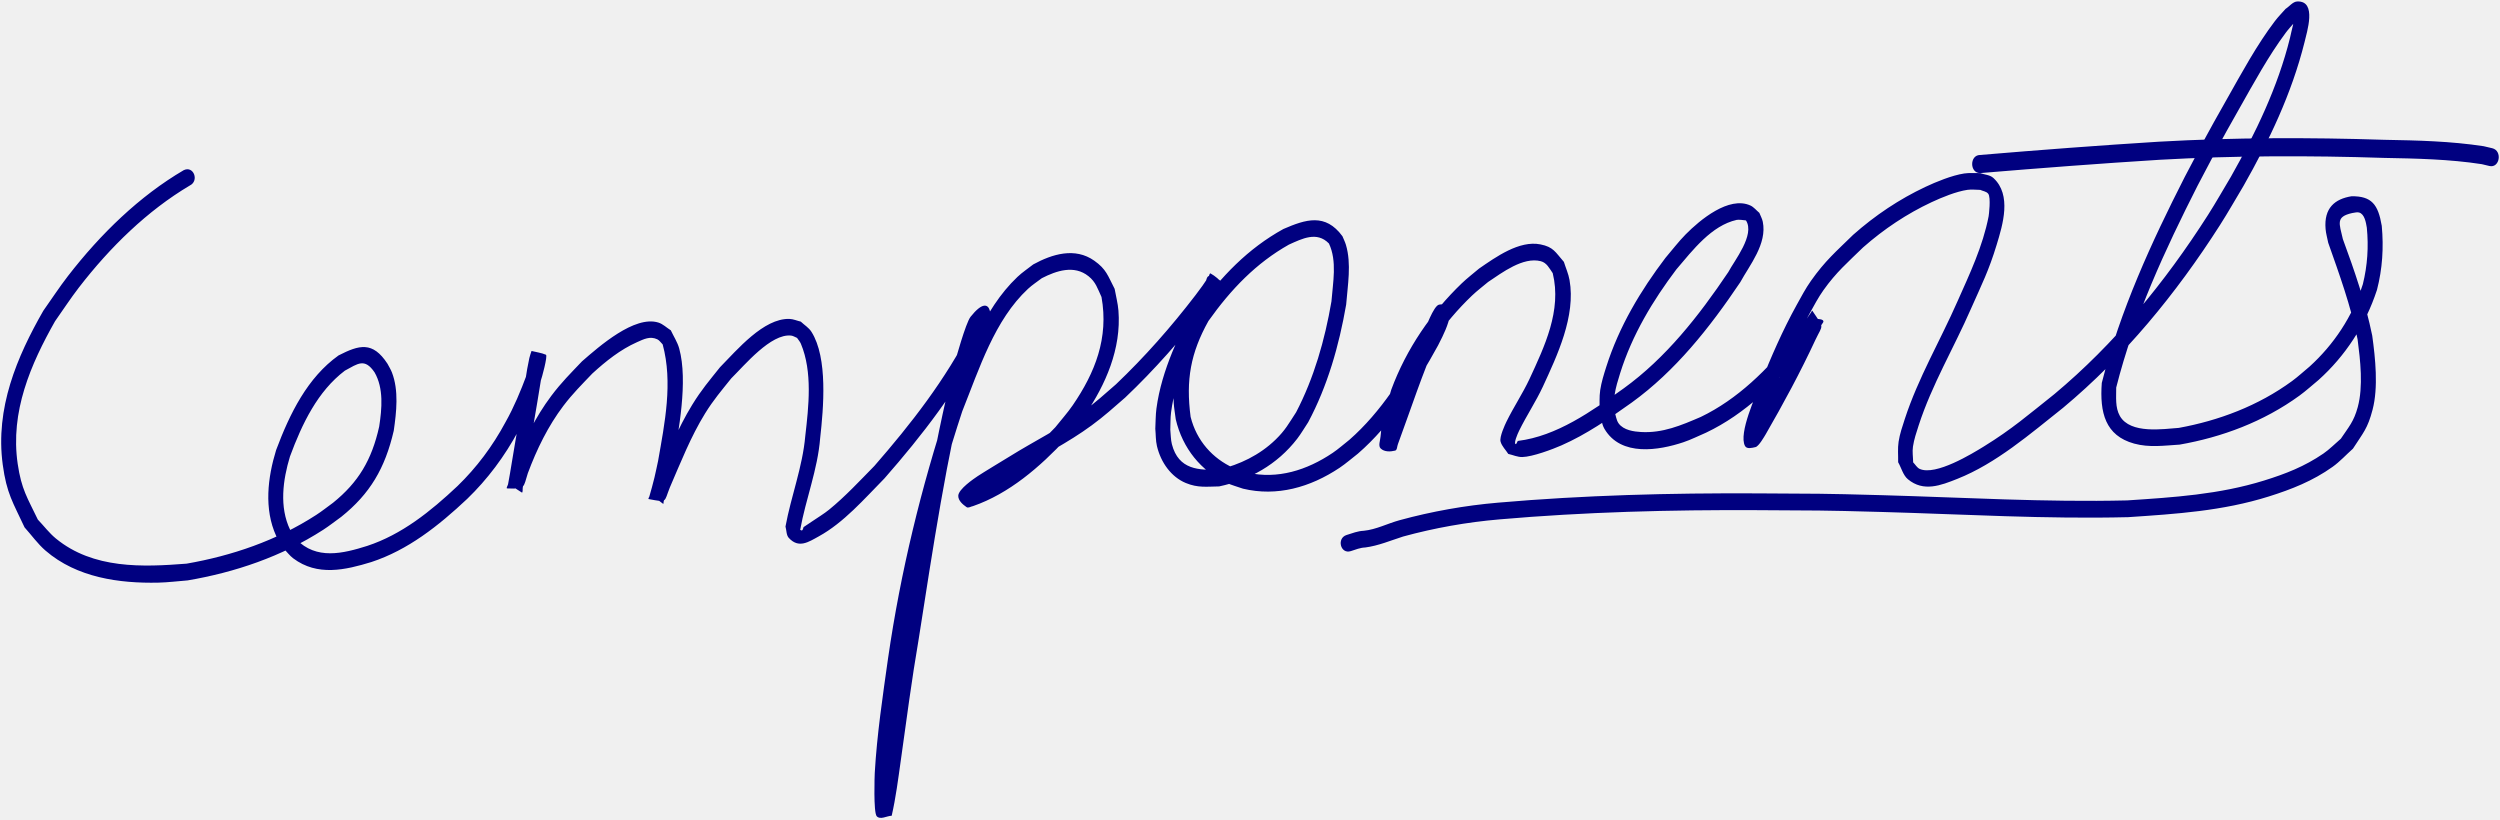
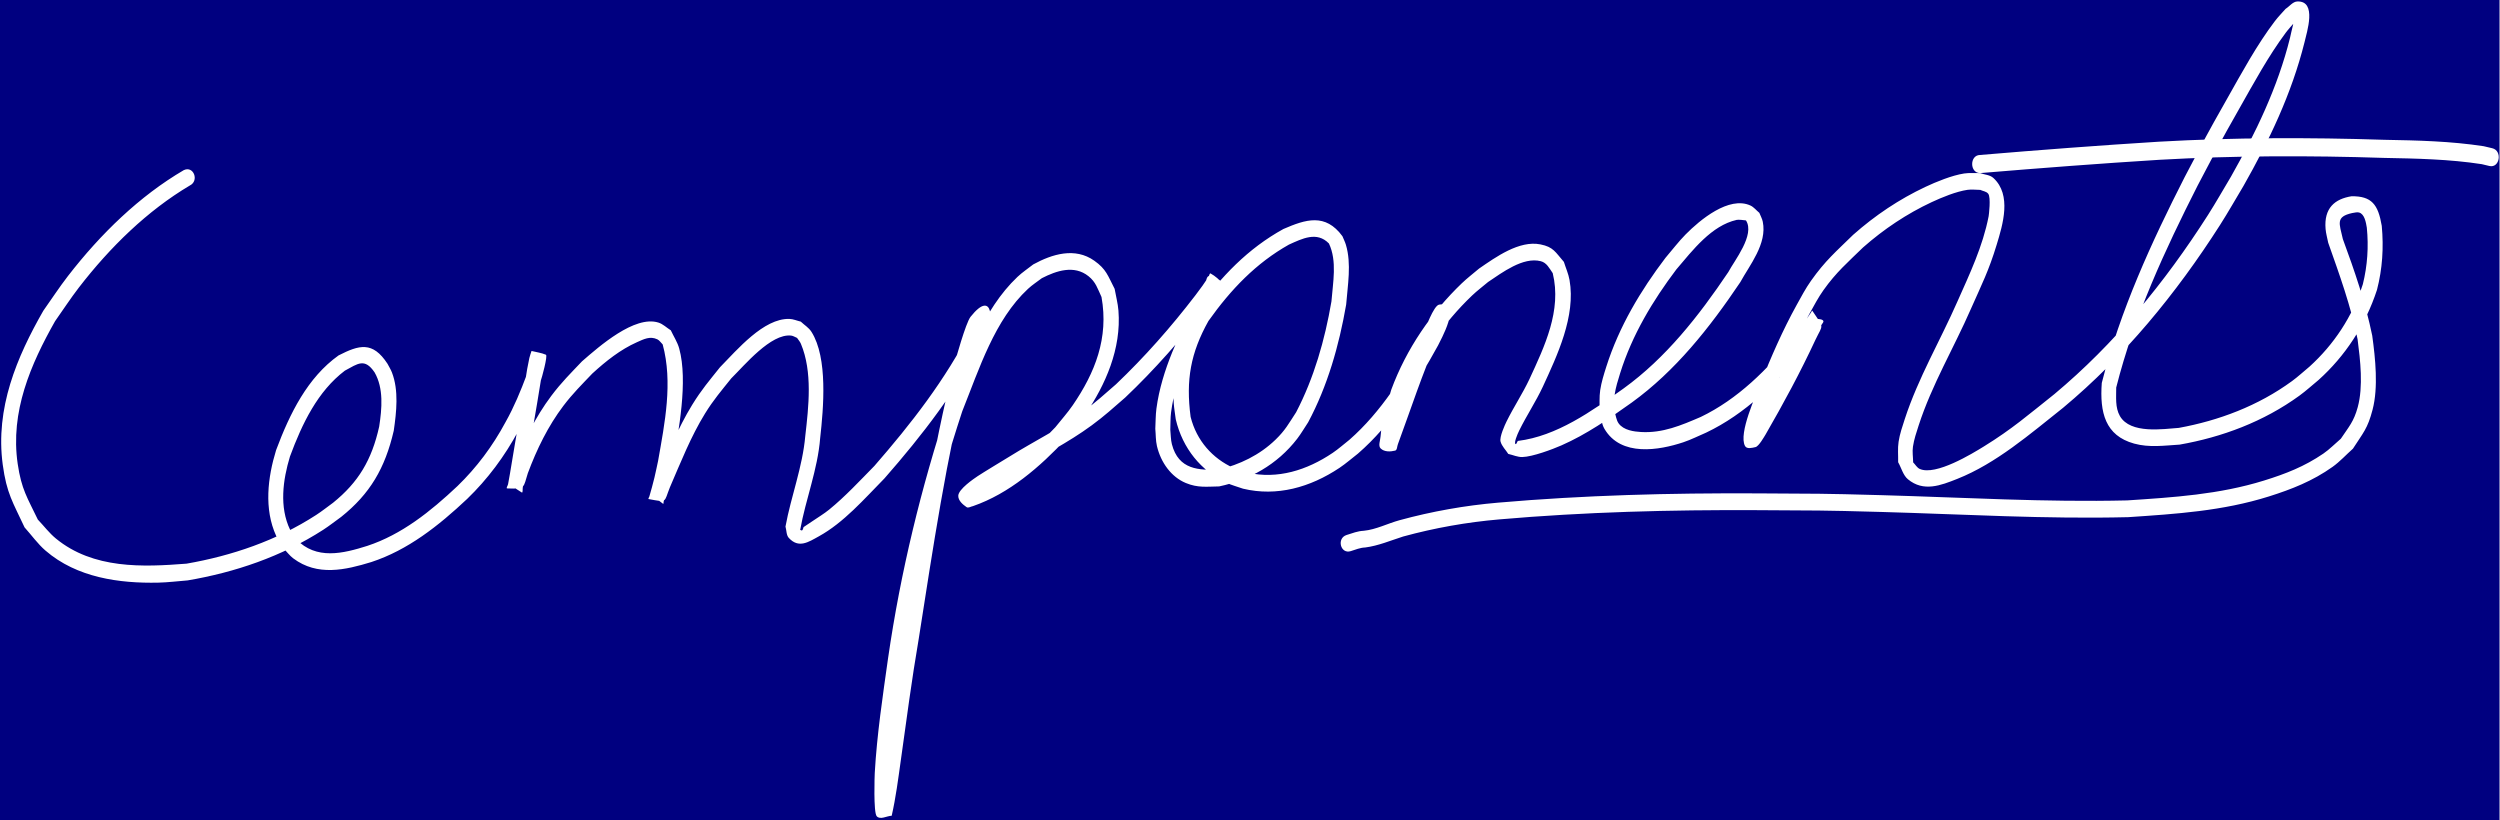
<svg xmlns="http://www.w3.org/2000/svg" xmlns:ns1="http://www.openswatchbook.org/uri/2009/osb" width="143.819mm" height="47.133mm" viewBox="0 0 143.819 47.133" version="1.1" id="svg8">
  <defs id="defs2">
    <linearGradient id="linearGradient2886" ns1:paint="solid">
      <stop style="stop-color:#000080;stop-opacity:1;" offset="0" id="stop2884" />
    </linearGradient>
    <linearGradient id="linearGradient2829" ns1:paint="solid">
      <stop style="stop-color:#000080;stop-opacity:1;" offset="0" id="stop2827" />
    </linearGradient>
  </defs>
  <g id="layer1" transform="translate(-5.528116,-83.13718)">
    <circle id="path2915" style="fill:#000080;stroke:#ff8184;stroke-width:0.265" cx="114.391" cy="151.275" r="0.014" />
    <g id="g2856" transform="matrix(0.4780994,0.5080733,-0.6009016,0.4042418,159.5929,-21.87384)" style="fill:#000080;fill-opacity:1;fill-rule:nonzero">
-       <g id="g840" transform="matrix(0.8833899,0.1465619,0.1465619,0.8157929,-15.04951,63.87412)">
-         <path style="fill:#000080;fill-opacity:1;fill-rule:nonzero;stroke:#ff8184;stroke-width:0.255;stroke-opacity:0" id="path2850" d="m 2.912,235.361 c -1.159,5.153 -1.133,10.494 -0.386,15.564 0.198,1.341 0.508,2.653 0.763,3.98 1.44,4.771 3.541,9.414 7.963,11.89 2.27,1.271 3.299,1.226 5.806,1.631 0.999,-0.157 2.016,-0.192 2.998,-0.472 3.991,-1.137 7.232,-4.407 9.745,-7.679 0.643,-0.838 1.208,-1.731 1.812,-2.597 2.593,-4.399 4.621,-9.194 5.535,-14.155 0.136,-0.74 0.203,-1.487 0.305,-2.23 0.321,-3.672 -0.435,-6.341 -2.468,-9.155 -1.114,-1.255 -2.448,-2.652 -4.163,-3.062 -0.292,-0.07 -0.601,-0.072 -0.901,-0.107 -2.561,-0.008 -3.193,1.326 -3.84,3.647 -0.533,3.811 0.763,7.265 2.399,10.455 1.341,2.224 3.262,4.273 5.955,4.729 0.451,0.076 0.92,0.045 1.38,0.067 0.437,-0.087 0.887,-0.108 1.312,-0.26 2.869,-1.022 4.286,-3.723 5.466,-6.339 1.608,-3.723 1.975,-7.628 2.017,-11.529 -0.005,-2.793 -0.449,-5.476 -1.307,-8.055 -0.502,-1.615 -1.205,-3.13 -1.967,-4.614 -0.094,-0.2 -1.268,-2.007 -1.469,-1.882 -0.444,0.275 -0.813,0.666 -1.22,0.998 0.114,0.19 0.21,0.393 0.341,0.57 0.785,1.064 1.723,2.037 2.574,3.044 0.764,0.904 1.515,1.819 2.272,2.729 0.819,1 1.679,1.963 2.485,2.975 0.08,0.101 0.14,0.417 0.23,0.311 1.311,-1.537 1.011,-1.386 0.329,-2.571 -1.072,-2.079 -1.923,-4.318 -2.3,-6.689 -0.233,-1.465 -0.246,-2.729 -0.311,-4.219 0.045,-1.835 0.213,-3.681 0.804,-5.47 0.248,-0.75 0.433,-1.444 1.158,-1.869 0.215,-0.126 0.475,-0.112 0.713,-0.168 3.333,1.239 5.584,4.156 7.774,6.816 0.302,0.405 0.612,0.803 0.905,1.215 0.425,0.596 0.608,0.91 0.975,1.476 0.044,0.067 0.071,0.258 0.134,0.2 1.507,-1.405 1.253,-1.063 0.606,-2.42 -1.013,-2.29 -2.13,-4.567 -2.777,-7.026 -0.385,-1.463 -0.491,-2.627 -0.688,-4.134 -0.024,-1.868 -0.477,-5.814 1.028,-7.385 0.154,-0.161 0.369,-0.245 0.554,-0.368 0.222,2.6e-4 0.451,-0.043 0.665,9.9e-4 2.729,0.562 4.864,2.807 6.68,4.714 1.984,1.953 3.224,4.511 4.965,6.662 0.335,0.116 0.644,0.407 1.005,0.348 1.417,-0.233 1.602,-1.421 1.897,-2.6 0.715,-2.858 0.437,-5.865 0.361,-8.71 -0.466,-5.527 -1.277,-11.052 -3.138,-16.181 -0.256,-1.534 -2.802,-3.527 -2.322,0.054 0.1,0.747 2.008,3.664 2.148,3.892 4.684,6.839 10.157,13.052 15.54,19.303 2.35,2.823 4.828,5.526 7.276,8.258 1.068,1.191 2.171,2.367 3.11,3.671 0.123,-0.422 0.432,-0.845 0.37,-1.267 -0.046,-0.31 -0.421,-0.438 -0.65,-0.637 -0.502,-0.437 -1.05,-0.819 -1.54,-1.269 -2.464,-2.265 -4.684,-4.807 -6.916,-7.302 -5.087,-5.741 -9.502,-12.036 -13.339,-18.737 -1.829,-3.802 -4.178,-7.756 -4.105,-12.269 0.009,-0.583 0.123,-1.168 0.184,-1.752 0.452,-1.62 1.215,-3.451 2.979,-4.021 0.89,-0.288 1.443,-0.081 2.306,0.058 3.338,1.645 4.818,4.726 5.584,8.373 0.185,0.881 0.245,1.793 0.367,2.69 0.153,3.539 0.025,7.31 -1.427,10.72 -0.079,0.118 -0.373,0.356 -0.238,0.354 1.393,-0.012 1.225,-0.794 1.396,-1.786 0.08,-0.466 0.682,-3.33 0.752,-3.666 0.588,-2.932 1.438,-5.825 1.811,-8.784 0.202,-1.604 0.228,-2.741 0.307,-4.337 0.028,-4.005 -0.297,-7.984 -0.89,-11.894 -0.205,-1.194 -0.179,-1.156 -0.42,-2.203 -0.032,-0.14 0.035,-0.448 -0.107,-0.416 -0.51,0.114 -1.085,0.323 -1.408,0.755 -0.175,0.234 0.165,0.529 0.254,0.79 0.178,0.521 0.365,1.037 0.547,1.556 1.253,3.3 2.497,6.792 4.874,9.4 0.403,0.442 0.882,0.804 1.323,1.207 0.437,0.272 0.833,0.619 1.31,0.817 1.405,0.583 3.099,0.502 4.485,-0.383 1.155,-0.738 1.635,-1.545 2.46,-2.607 1.556,-2.853 2.373,-6.054 1.902,-9.176 -0.094,-0.622 -0.274,-1.22 -0.411,-1.83 -1.221,-3.618 -3.244,-6.804 -5.623,-9.674 -1.242,-1.195 -2.458,-2.702 -4.162,-3.278 -0.266,-0.09 -0.551,-0.121 -0.826,-0.182 -2.757,0.146 -3.621,2.147 -4.44,4.549 -1.007,4.04 -0.873,7.844 -0.132,11.771 0.845,2.862 2.431,5.369 4.865,7.016 0.406,0.275 0.85,0.491 1.275,0.737 2.487,1.044 5.289,0.714 7.762,-0.731 0.54,-0.315 1.028,-0.72 1.542,-1.08 2.815,-2.384 4.391,-5.697 4.991,-9.238 0.131,-0.776 0.162,-1.558 0.243,-2.337 0.22,-4.422 -0.856,-8.63 -2.161,-12.69 -0.145,-0.318 -1.417,-4.62 -2.756,-2.326 -0.297,0.508 0.765,2.508 0.917,2.836 1.35,3.151 3.067,6.089 4.635,9.114 0.078,0.174 0.069,0.64 0.233,0.523 1.371,-0.978 0.444,-1.553 -0.119,-2.258 -0.273,-0.342 -0.551,-0.681 -0.798,-1.044 -0.299,-0.441 -0.559,-0.909 -0.838,-1.364 -1.703,-3.321 -2.475,-7.214 -2.46,-11.073 0.003,-0.696 0.086,-1.396 0.13,-2.095 0.284,-1.683 0.58,-4.327 2.067,-5.558 0.509,-0.422 1.066,-0.331 1.632,-0.347 3.207,1.295 4.54,4.747 5.791,7.792 0.556,1.385 0.886,2.875 1.416,4.27 0.108,0.285 0.585,1.46 0.994,1.605 0.421,0.15 0.911,0.022 1.366,0.033 0.385,-0.335 0.844,-0.599 1.154,-1.006 0.667,-0.874 1.479,-2.961 1.799,-3.916 0.915,-2.727 1.328,-5.469 1.725,-8.271 0.721,-5.384 0.017,-10.617 -1.106,-15.735 -0.559,-1.713 -0.858,-4.385 -2.694,-5.222 -0.26,-0.119 -0.561,-0.134 -0.842,-0.201 -0.368,0.114 -0.767,0.144 -1.103,0.343 -2.108,1.252 -2.372,5.018 -2.319,7.032 0.026,1.003 0.186,1.987 0.279,2.98 0.607,3.861 1.662,7.679 3.61,10.982 0.366,0.62 0.736,1.245 1.205,1.783 0.409,0.47 0.941,0.813 1.412,1.219 0.516,0.188 0.99,0.532 1.547,0.564 3.067,0.176 5.151,-3.409 6.201,-5.866 0.342,-0.799 0.572,-1.635 0.857,-2.453 1.317,-4.302 1.272,-8.687 0.726,-12.968 -0.119,-0.983 -0.356,-1.933 -0.557,-2.893 -0.107,-0.512 -1.004,0.629 -1.182,1.142 -0.135,0.39 0.288,0.73 0.432,1.095 1.234,3.031 2.266,6.147 3.205,9.303 1.242,-1.758 -0.08,1.291 0.14,1.012 0.168,-0.214 0.274,-0.47 0.409,-0.706 0.096,-0.166 0.331,-0.323 0.284,-0.499 -0.151,-0.563 -0.556,-1.003 -0.822,-1.512 -0.35,-0.668 -0.685,-1.344 -1.028,-2.016 -1.125,-2.333 -2.172,-4.714 -2.966,-7.208 -0.257,-0.807 -0.533,-1.611 -0.693,-2.449 -0.394,-2.067 -0.306,-3.545 -0.32,-5.672 0.117,-2.78 0.592,-5.544 1.435,-8.246 0.349,-1.117 0.9,-2.656 1.543,-3.697 0.239,-0.386 0.57,-0.709 0.854,-1.064 0.265,-0.15 0.5,-0.424 0.794,-0.45 0.445,-0.04 1.534,1.137 1.59,1.208 1.698,2.149 2.737,4.782 3.821,7.304 1.576,3.618 2.676,7.496 4.642,10.909 0.355,0.616 0.703,1.245 1.165,1.777 0.397,0.457 0.926,0.777 1.389,1.165 0.609,0.041 1.226,0.304 1.826,0.122 1.95,-0.592 2.63,-2.424 3.273,-4.161 1.524,-4.113 1.743,-8.565 2.131,-12.803 0.541,-7.921 -0.357,-15.712 -2.203,-23.226 -0.341,-1.389 -0.763,-2.75 -1.145,-4.126 -1.411,-4.611 -3.182,-9.131 -5.888,-13.041 -0.537,-0.731 -2.031,-3.375 -3.315,-1.648 -0.286,0.384 -0.177,0.924 -0.266,1.386 0.044,0.519 0.053,1.046 0.133,1.558 0.445,2.855 1.374,5.632 2.211,8.353 1.246,4.052 1.163,3.695 2.586,7.829 2.317,6.412 4.931,12.744 8.743,18.308 1.908,1.813 3.88,2.619 6.364,0.635 1.305,-1.042 2.155,-2.43 3.11,-3.763 2.299,-3.944 4.011,-8.292 4.596,-12.755 0.107,-0.816 0.125,-1.635 0.187,-2.453 0.119,-3.546 -0.656,-6.922 -2.351,-9.873 -1.092,-1.614 -2.485,-2.908 -4.12,-3.932 -1.729,-0.881 -2.74,-0.794 -4.066,0.9 -0.93,1.553 -1.035,2.975 0.535,3.983 0.351,0.226 0.756,0.36 1.134,0.541 2.949,0.811 5.893,1.589 8.656,2.864 1.633,0.927 3.65,2.115 4.71,3.728 0.742,1.13 0.764,1.818 1.062,3.159 -0.045,0.764 -0.015,1.53 -0.136,2.291 -0.366,2.301 -1.115,4.28 -2.084,6.448 -2.035,4.549 -4.872,8.515 -7.755,12.576 -5.315,6.961 -11.104,13.538 -16.711,20.26 -4.341,5.204 -4.29,5.189 -8.501,10.427 -5.782,7.207 -11.379,14.558 -16.597,22.18 -2.021,2.948 -3.812,6.031 -5.36,9.236 -0.572,1.184 -0.918,2.485 -1.659,3.589 -0.378,0.509 -0.596,1.096 -0.849,1.666 -0.459,1.034 0.933,1.585 1.392,0.551 v 0 c 0.217,-0.488 0.392,-0.994 0.72,-1.428 0.751,-1.185 1.206,-2.504 1.765,-3.777 1.509,-3.128 3.259,-6.134 5.23,-9.011 5.192,-7.585 10.763,-14.9 16.517,-22.073 4.197,-5.221 4.148,-5.208 8.476,-10.397 5.638,-6.758 11.459,-13.371 16.799,-20.373 2.961,-4.177 5.879,-8.263 7.956,-12.948 1.011,-2.28 1.854,-4.53 2.196,-6.97 0.127,-0.904 0.064,-1.81 0.098,-2.715 -0.426,-1.752 -0.4,-2.32 -1.393,-3.795 -1.16,-1.724 -3.38,-3.069 -5.156,-4.055 -2.767,-1.267 -5.695,-2.098 -8.66,-2.866 -1.336,-0.57 -2.029,-0.612 -1.184,-2.207 0.14,-0.207 0.232,-0.461 0.427,-0.616 0.481,-0.384 1.165,-0.019 1.569,0.186 1.449,0.894 2.672,2.04 3.653,3.449 1.568,2.678 2.247,5.78 2.158,9.006 -0.055,0.759 -0.067,1.519 -0.164,2.277 -0.543,4.221 -2.154,8.337 -4.308,12.078 -0.947,1.339 -2.781,4.41 -4.748,4.285 -0.923,-0.059 -1.569,-0.753 -2.225,-1.263 -3.748,-5.451 -6.287,-11.681 -8.57,-17.964 -1.417,-4.116 -1.325,-3.734 -2.568,-7.772 -0.81,-2.633 -1.69,-5.307 -2.154,-8.06 -0.071,-0.423 -0.088,-0.857 -0.132,-1.285 -0.172,-0.648 0.027,-0.462 -0.795,-0.501 -0.05,-0.002 0.104,0.002 0.144,0.028 0.616,0.409 0.974,1.127 1.423,1.689 2.624,3.772 4.31,8.158 5.684,12.606 0.375,1.347 0.789,2.681 1.125,4.042 1.812,7.36 2.702,14.992 2.175,22.753 -0.304,3.347 -0.403,5.501 -1.076,8.81 -0.277,1.363 -1.163,5.673 -2.72,6.618 -0.267,0.162 -0.597,0.126 -0.895,0.189 -0.367,-0.283 -0.796,-0.5 -1.102,-0.849 -0.432,-0.492 -0.758,-1.075 -1.089,-1.646 -1.956,-3.38 -3.028,-7.238 -4.6,-10.82 -0.995,-2.306 -1.447,-3.587 -2.723,-5.688 -0.996,-1.64 -2.442,-4.024 -4.847,-3.413 -0.469,0.119 -0.816,0.561 -1.223,0.841 -0.348,0.456 -0.747,0.877 -1.045,1.367 -0.682,1.123 -1.284,2.793 -1.658,4 -0.881,2.847 -1.377,5.758 -1.493,8.686 0.022,2.392 -0.072,3.747 0.377,6.077 0.168,0.87 0.455,1.703 0.722,2.539 0.815,2.553 1.887,4.992 3.041,7.382 0.489,0.958 1.959,4.587 3.284,4.718 0.356,0.035 0.608,-0.487 0.782,-0.821 0.168,-0.323 -0.148,-1.318 -0.201,-1.533 -0.951,-3.197 -1.997,-6.353 -3.247,-9.424 -0.595,-1.504 -0.145,-1.35 -2.203,-1.327 -0.069,7.1e-4 0.008,0.141 0.02,0.209 0.09,0.494 0.224,0.977 0.317,1.47 0.081,0.43 0.146,0.865 0.219,1.297 0.523,4.035 0.579,8.173 -0.647,12.233 -0.731,2.132 -1.413,4.097 -2.941,5.844 -0.482,0.551 -1.283,1.373 -2.099,1.403 -0.386,0.015 -0.728,-0.207 -1.092,-0.311 -0.385,-0.312 -0.827,-0.563 -1.156,-0.935 -0.438,-0.496 -0.782,-1.075 -1.123,-1.647 -1.866,-3.131 -2.859,-6.77 -3.448,-10.435 -0.245,-2.466 -0.694,-5.376 0.59,-7.794 0.1,-0.189 0.466,-0.556 0.656,-0.752 1.62,0.015 2.013,3.202 2.405,4.331 1.085,4.937 1.78,9.984 1.086,15.18 -0.56,3.983 -1.152,8.248 -3.421,11.785 0.017,0.122 0.172,0.331 0.052,0.366 -0.188,0.054 -0.524,-0.645 -0.684,-1.068 -0.542,-1.434 -0.883,-2.965 -1.458,-4.386 -1.199,-2.908 -2.68,-6.668 -5.618,-8.127 -0.509,-0.253 -1.087,-0.35 -1.631,-0.526 -1.265,0.18 -1.727,0.048 -2.783,1.004 -1.701,1.54 -2.095,4.433 -2.414,6.48 -0.044,0.756 -0.13,1.513 -0.131,2.267 -0.006,4.115 0.84,8.249 2.676,11.779 0.749,1.208 1.507,2.497 2.535,3.485 0.252,0.242 0.474,0.723 0.831,0.639 0.492,-0.115 0.881,-0.631 1.113,-1.096 0.103,-0.207 -0.179,-0.398 -0.268,-0.597 -1.559,-3.007 -3.266,-5.928 -4.608,-9.06 -0.509,-1.088 -0.648,-1.969 -2.159,-1.462 -0.126,0.042 0.172,0.185 0.238,0.294 0.456,0.744 0.548,1.114 0.899,2 1.242,3.86 2.285,7.858 2.096,12.062 -0.069,0.707 -0.091,1.418 -0.207,2.122 -0.516,3.131 -1.839,6.099 -4.313,8.236 -0.428,0.31 -0.833,0.66 -1.285,0.93 -2.014,1.205 -4.312,1.585 -6.378,0.764 -2.88,-1.628 -4.431,-3.522 -5.458,-6.784 -0.699,-3.65 -0.832,-7.201 0.073,-10.962 0.471,-1.434 0.922,-3.089 2.593,-3.415 1.772,0.268 2.977,1.827 4.182,2.984 2.243,2.694 4.146,5.69 5.329,9.076 0.298,1.274 0.522,1.895 0.527,3.231 0.009,2.21 -0.674,4.41 -1.705,6.413 -1.265,1.685 -2.663,3.402 -4.896,2.535 -0.404,-0.157 -0.739,-0.444 -1.109,-0.666 -0.384,-0.34 -0.803,-0.643 -1.151,-1.021 -2.289,-2.486 -3.456,-5.85 -4.661,-9.004 -0.178,-0.506 -0.361,-1.01 -0.534,-1.518 -0.089,-0.262 0.011,-0.723 -0.254,-0.791 -0.494,-0.125 -1.06,0.104 -1.543,0.335 -0.116,0.056 0.066,0.239 0.094,0.36 0.231,0.998 0.203,0.947 0.402,2.108 0.581,3.807 0.894,7.683 0.874,11.583 -0.072,1.497 -0.101,2.659 -0.288,4.16 -0.366,2.933 -1.219,5.801 -1.797,8.708 -0.101,0.486 -0.682,3.239 -0.774,3.799 -0.074,0.449 -0.383,2.33 0.069,2.705 0.331,0.275 0.909,0.1 1.333,-0.068 0.216,-0.086 0.246,-0.405 0.369,-0.608 1.532,-3.701 1.753,-7.735 1.542,-11.572 -0.137,-0.967 -0.207,-1.951 -0.412,-2.901 -0.716,-3.324 -2.135,-6.641 -4.986,-8.497 -0.55,-0.358 -1.176,-0.588 -1.764,-0.882 -1.386,-0.154 -1.904,-0.388 -3.304,0.152 -2.244,0.865 -3.276,3.176 -3.819,5.323 -0.063,0.671 -0.183,1.344 -0.188,2.014 -0.036,4.745 2.338,8.911 4.295,12.907 3.888,6.785 8.357,13.162 13.51,18.975 2.279,2.547 4.546,5.14 7.067,7.447 0.129,0.118 2.644,2.301 3.133,2.224 0.51,-0.08 0.644,-0.855 0.966,-1.283 -0.977,-1.341 -2.101,-2.557 -3.205,-3.789 -2.441,-2.723 -4.912,-5.418 -7.254,-8.232 -5.335,-6.194 -10.758,-12.352 -15.408,-19.122 -0.443,-0.718 -0.915,-1.416 -1.329,-2.153 -0.252,-0.448 -0.281,-1.063 -0.666,-1.396 -0.197,-0.171 -0.541,0.153 -0.806,0.124 -0.218,-0.024 -0.369,-0.339 -0.586,-0.276 -0.507,0.147 2.573,1.211 0.797,1.293 1.819,4.972 2.579,10.346 3.048,15.704 0.057,2.048 0.176,4.133 0.011,6.199 -0.054,0.674 -0.202,1.345 -0.309,2.017 -0.058,0.366 -0.123,0.731 -0.185,1.097 0.043,0.098 0.138,0.183 0.13,0.294 -0.005,0.07 -0.108,0.096 -0.162,0.144 -1.774,-2.168 -3.005,-4.787 -5.038,-6.745 -1.838,-1.916 -5.029,-5.077 -7.942,-5.126 -0.477,-0.008 -0.946,0.221 -1.419,0.331 -0.318,0.271 -0.686,0.49 -0.954,0.812 -1.761,2.119 -1.341,6.056 -1.274,8.476 0.225,1.687 0.316,2.764 0.751,4.408 0.666,2.516 1.807,4.85 2.845,7.195 0.639,1.341 0.217,1.347 2.074,0.707 0.069,-0.024 -0.079,-0.115 -0.117,-0.174 -0.125,-0.193 -0.246,-0.389 -0.373,-0.581 -0.796,-1.202 -0.637,-0.947 -1.605,-2.243 -1.906,-2.314 -4.733,-5.872 -7.593,-6.922 -0.572,-0.21 -1.215,-0.2 -1.822,-0.3 -0.455,0.204 -0.963,0.309 -1.366,0.613 -2.109,1.588 -2.297,6.28 -2.409,8.545 0.074,1.639 0.083,2.865 0.345,4.482 0.409,2.518 1.315,4.895 2.46,7.102 0.658,1.142 0.458,1.532 2.262,0.705 0.146,-0.067 -0.178,-0.247 -0.272,-0.365 -0.807,-1.014 -1.67,-1.98 -2.491,-2.982 -1.62,-1.944 -3.231,-3.902 -4.905,-5.794 -0.428,0.254 -0.887,0.456 -1.283,0.761 -0.111,0.086 0.219,0.147 0.309,0.242 0.332,0.351 0.521,0.811 0.805,1.199 0.729,1.419 1.403,2.865 1.881,4.411 0.81,2.418 1.222,4.935 1.23,7.556 -0.037,3.677 -0.361,7.358 -1.872,10.871 -1.08,2.436 -2.401,5.067 -5.221,5.593 -0.345,-0.004 -0.696,0.035 -1.034,-0.014 -2.319,-0.336 -3.947,-2.145 -5.097,-4.028 -1.476,-2.846 -2.676,-5.934 -2.291,-9.342 0.387,-1.492 0.421,-2.364 2.1,-2.397 1.72,0.11 3.006,1.382 4.067,2.605 1.824,2.472 2.476,4.818 2.205,8.067 -0.093,0.696 -0.153,1.396 -0.28,2.089 -0.865,4.748 -2.806,9.339 -5.27,13.555 -2.679,3.858 -5.844,8.134 -10.467,9.573 -0.821,0.256 -1.676,0.311 -2.514,0.467 -2.229,-0.332 -3.172,-0.287 -5.198,-1.382 -4.14,-2.239 -6.046,-6.602 -7.405,-11.004 -0.248,-1.284 -0.55,-2.554 -0.744,-3.852 -0.724,-4.86 -0.76,-9.981 0.324,-14.926 0.326,-1.076 -1.139,-1.431 -1.465,-0.354 z" />
-         <path style="fill:#000080;fill-opacity:1;fill-rule:nonzero;stroke:#ff8184;stroke-width:0.265;stroke-opacity:0" id="path2852" d="m 122.955,84.909 c 3.644,-5.289 7.317,-10.559 11.053,-15.786 4.688,-6.493 9.67,-12.769 14.823,-18.898 2.228,-2.71 4.454,-5.417 6.969,-7.866 0.211,-0.179 0.422,-0.357 0.632,-0.536 0.863,-0.735 -0.176,-1.956 -1.039,-1.221 v 0 c -0.237,0.203 -0.475,0.406 -0.712,0.608 -2.552,2.487 -4.819,5.23 -7.078,7.983 -5.179,6.162 -10.188,12.47 -14.9,18.997 -3.723,5.209 -7.387,10.459 -11.014,15.733 -0.696,0.895 0.57,1.88 1.266,0.985 z" />
+       <rect style="fill:#000080;stroke:#ff8184;stroke-width:0.375;stroke-opacity:0;fill-opacity:1" id="rect839" width="187.254" height="73.273" x="-200.633" y="161.737" transform="rotate(-51.49296)" />
+       <g id="g840" transform="matrix(0.8833899,0.1465619,0.1465619,0.8157929,-15.04951,63.87412)" style="fill:#ffffff">
+         <path style="fill:#ffffff;fill-opacity:1;fill-rule:nonzero;stroke:#ff8184;stroke-width:0.255;stroke-opacity:0" id="path2850" d="m 2.912,235.361 c -1.159,5.153 -1.133,10.494 -0.386,15.564 0.198,1.341 0.508,2.653 0.763,3.98 1.44,4.771 3.541,9.414 7.963,11.89 2.27,1.271 3.299,1.226 5.806,1.631 0.999,-0.157 2.016,-0.192 2.998,-0.472 3.991,-1.137 7.232,-4.407 9.745,-7.679 0.643,-0.838 1.208,-1.731 1.812,-2.597 2.593,-4.399 4.621,-9.194 5.535,-14.155 0.136,-0.74 0.203,-1.487 0.305,-2.23 0.321,-3.672 -0.435,-6.341 -2.468,-9.155 -1.114,-1.255 -2.448,-2.652 -4.163,-3.062 -0.292,-0.07 -0.601,-0.072 -0.901,-0.107 -2.561,-0.008 -3.193,1.326 -3.84,3.647 -0.533,3.811 0.763,7.265 2.399,10.455 1.341,2.224 3.262,4.273 5.955,4.729 0.451,0.076 0.92,0.045 1.38,0.067 0.437,-0.087 0.887,-0.108 1.312,-0.26 2.869,-1.022 4.286,-3.723 5.466,-6.339 1.608,-3.723 1.975,-7.628 2.017,-11.529 -0.005,-2.793 -0.449,-5.476 -1.307,-8.055 -0.502,-1.615 -1.205,-3.13 -1.967,-4.614 -0.094,-0.2 -1.268,-2.007 -1.469,-1.882 -0.444,0.275 -0.813,0.666 -1.22,0.998 0.114,0.19 0.21,0.393 0.341,0.57 0.785,1.064 1.723,2.037 2.574,3.044 0.764,0.904 1.515,1.819 2.272,2.729 0.819,1 1.679,1.963 2.485,2.975 0.08,0.101 0.14,0.417 0.23,0.311 1.311,-1.537 1.011,-1.386 0.329,-2.571 -1.072,-2.079 -1.923,-4.318 -2.3,-6.689 -0.233,-1.465 -0.246,-2.729 -0.311,-4.219 0.045,-1.835 0.213,-3.681 0.804,-5.47 0.248,-0.75 0.433,-1.444 1.158,-1.869 0.215,-0.126 0.475,-0.112 0.713,-0.168 3.333,1.239 5.584,4.156 7.774,6.816 0.302,0.405 0.612,0.803 0.905,1.215 0.425,0.596 0.608,0.91 0.975,1.476 0.044,0.067 0.071,0.258 0.134,0.2 1.507,-1.405 1.253,-1.063 0.606,-2.42 -1.013,-2.29 -2.13,-4.567 -2.777,-7.026 -0.385,-1.463 -0.491,-2.627 -0.688,-4.134 -0.024,-1.868 -0.477,-5.814 1.028,-7.385 0.154,-0.161 0.369,-0.245 0.554,-0.368 0.222,2.6e-4 0.451,-0.043 0.665,9.9e-4 2.729,0.562 4.864,2.807 6.68,4.714 1.984,1.953 3.224,4.511 4.965,6.662 0.335,0.116 0.644,0.407 1.005,0.348 1.417,-0.233 1.602,-1.421 1.897,-2.6 0.715,-2.858 0.437,-5.865 0.361,-8.71 -0.466,-5.527 -1.277,-11.052 -3.138,-16.181 -0.256,-1.534 -2.802,-3.527 -2.322,0.054 0.1,0.747 2.008,3.664 2.148,3.892 4.684,6.839 10.157,13.052 15.54,19.303 2.35,2.823 4.828,5.526 7.276,8.258 1.068,1.191 2.171,2.367 3.11,3.671 0.123,-0.422 0.432,-0.845 0.37,-1.267 -0.046,-0.31 -0.421,-0.438 -0.65,-0.637 -0.502,-0.437 -1.05,-0.819 -1.54,-1.269 -2.464,-2.265 -4.684,-4.807 -6.916,-7.302 -5.087,-5.741 -9.502,-12.036 -13.339,-18.737 -1.829,-3.802 -4.178,-7.756 -4.105,-12.269 0.009,-0.583 0.123,-1.168 0.184,-1.752 0.452,-1.62 1.215,-3.451 2.979,-4.021 0.89,-0.288 1.443,-0.081 2.306,0.058 3.338,1.645 4.818,4.726 5.584,8.373 0.185,0.881 0.245,1.793 0.367,2.69 0.153,3.539 0.025,7.31 -1.427,10.72 -0.079,0.118 -0.373,0.356 -0.238,0.354 1.393,-0.012 1.225,-0.794 1.396,-1.786 0.08,-0.466 0.682,-3.33 0.752,-3.666 0.588,-2.932 1.438,-5.825 1.811,-8.784 0.202,-1.604 0.228,-2.741 0.307,-4.337 0.028,-4.005 -0.297,-7.984 -0.89,-11.894 -0.205,-1.194 -0.179,-1.156 -0.42,-2.203 -0.032,-0.14 0.035,-0.448 -0.107,-0.416 -0.51,0.114 -1.085,0.323 -1.408,0.755 -0.175,0.234 0.165,0.529 0.254,0.79 0.178,0.521 0.365,1.037 0.547,1.556 1.253,3.3 2.497,6.792 4.874,9.4 0.403,0.442 0.882,0.804 1.323,1.207 0.437,0.272 0.833,0.619 1.31,0.817 1.405,0.583 3.099,0.502 4.485,-0.383 1.155,-0.738 1.635,-1.545 2.46,-2.607 1.556,-2.853 2.373,-6.054 1.902,-9.176 -0.094,-0.622 -0.274,-1.22 -0.411,-1.83 -1.221,-3.618 -3.244,-6.804 -5.623,-9.674 -1.242,-1.195 -2.458,-2.702 -4.162,-3.278 -0.266,-0.09 -0.551,-0.121 -0.826,-0.182 -2.757,0.146 -3.621,2.147 -4.44,4.549 -1.007,4.04 -0.873,7.844 -0.132,11.771 0.845,2.862 2.431,5.369 4.865,7.016 0.406,0.275 0.85,0.491 1.275,0.737 2.487,1.044 5.289,0.714 7.762,-0.731 0.54,-0.315 1.028,-0.72 1.542,-1.08 2.815,-2.384 4.391,-5.697 4.991,-9.238 0.131,-0.776 0.162,-1.558 0.243,-2.337 0.22,-4.422 -0.856,-8.63 -2.161,-12.69 -0.145,-0.318 -1.417,-4.62 -2.756,-2.326 -0.297,0.508 0.765,2.508 0.917,2.836 1.35,3.151 3.067,6.089 4.635,9.114 0.078,0.174 0.069,0.64 0.233,0.523 1.371,-0.978 0.444,-1.553 -0.119,-2.258 -0.273,-0.342 -0.551,-0.681 -0.798,-1.044 -0.299,-0.441 -0.559,-0.909 -0.838,-1.364 -1.703,-3.321 -2.475,-7.214 -2.46,-11.073 0.003,-0.696 0.086,-1.396 0.13,-2.095 0.284,-1.683 0.58,-4.327 2.067,-5.558 0.509,-0.422 1.066,-0.331 1.632,-0.347 3.207,1.295 4.54,4.747 5.791,7.792 0.556,1.385 0.886,2.875 1.416,4.27 0.108,0.285 0.585,1.46 0.994,1.605 0.421,0.15 0.911,0.022 1.366,0.033 0.385,-0.335 0.844,-0.599 1.154,-1.006 0.667,-0.874 1.479,-2.961 1.799,-3.916 0.915,-2.727 1.328,-5.469 1.725,-8.271 0.721,-5.384 0.017,-10.617 -1.106,-15.735 -0.559,-1.713 -0.858,-4.385 -2.694,-5.222 -0.26,-0.119 -0.561,-0.134 -0.842,-0.201 -0.368,0.114 -0.767,0.144 -1.103,0.343 -2.108,1.252 -2.372,5.018 -2.319,7.032 0.026,1.003 0.186,1.987 0.279,2.98 0.607,3.861 1.662,7.679 3.61,10.982 0.366,0.62 0.736,1.245 1.205,1.783 0.409,0.47 0.941,0.813 1.412,1.219 0.516,0.188 0.99,0.532 1.547,0.564 3.067,0.176 5.151,-3.409 6.201,-5.866 0.342,-0.799 0.572,-1.635 0.857,-2.453 1.317,-4.302 1.272,-8.687 0.726,-12.968 -0.119,-0.983 -0.356,-1.933 -0.557,-2.893 -0.107,-0.512 -1.004,0.629 -1.182,1.142 -0.135,0.39 0.288,0.73 0.432,1.095 1.234,3.031 2.266,6.147 3.205,9.303 1.242,-1.758 -0.08,1.291 0.14,1.012 0.168,-0.214 0.274,-0.47 0.409,-0.706 0.096,-0.166 0.331,-0.323 0.284,-0.499 -0.151,-0.563 -0.556,-1.003 -0.822,-1.512 -0.35,-0.668 -0.685,-1.344 -1.028,-2.016 -1.125,-2.333 -2.172,-4.714 -2.966,-7.208 -0.257,-0.807 -0.533,-1.611 -0.693,-2.449 -0.394,-2.067 -0.306,-3.545 -0.32,-5.672 0.117,-2.78 0.592,-5.544 1.435,-8.246 0.349,-1.117 0.9,-2.656 1.543,-3.697 0.239,-0.386 0.57,-0.709 0.854,-1.064 0.265,-0.15 0.5,-0.424 0.794,-0.45 0.445,-0.04 1.534,1.137 1.59,1.208 1.698,2.149 2.737,4.782 3.821,7.304 1.576,3.618 2.676,7.496 4.642,10.909 0.355,0.616 0.703,1.245 1.165,1.777 0.397,0.457 0.926,0.777 1.389,1.165 0.609,0.041 1.226,0.304 1.826,0.122 1.95,-0.592 2.63,-2.424 3.273,-4.161 1.524,-4.113 1.743,-8.565 2.131,-12.803 0.541,-7.921 -0.357,-15.712 -2.203,-23.226 -0.341,-1.389 -0.763,-2.75 -1.145,-4.126 -1.411,-4.611 -3.182,-9.131 -5.888,-13.041 -0.537,-0.731 -2.031,-3.375 -3.315,-1.648 -0.286,0.384 -0.177,0.924 -0.266,1.386 0.044,0.519 0.053,1.046 0.133,1.558 0.445,2.855 1.374,5.632 2.211,8.353 1.246,4.052 1.163,3.695 2.586,7.829 2.317,6.412 4.931,12.744 8.743,18.308 1.908,1.813 3.88,2.619 6.364,0.635 1.305,-1.042 2.155,-2.43 3.11,-3.763 2.299,-3.944 4.011,-8.292 4.596,-12.755 0.107,-0.816 0.125,-1.635 0.187,-2.453 0.119,-3.546 -0.656,-6.922 -2.351,-9.873 -1.092,-1.614 -2.485,-2.908 -4.12,-3.932 -1.729,-0.881 -2.74,-0.794 -4.066,0.9 -0.93,1.553 -1.035,2.975 0.535,3.983 0.351,0.226 0.756,0.36 1.134,0.541 2.949,0.811 5.893,1.589 8.656,2.864 1.633,0.927 3.65,2.115 4.71,3.728 0.742,1.13 0.764,1.818 1.062,3.159 -0.045,0.764 -0.015,1.53 -0.136,2.291 -0.366,2.301 -1.115,4.28 -2.084,6.448 -2.035,4.549 -4.872,8.515 -7.755,12.576 -5.315,6.961 -11.104,13.538 -16.711,20.26 -4.341,5.204 -4.29,5.189 -8.501,10.427 -5.782,7.207 -11.379,14.558 -16.597,22.18 -2.021,2.948 -3.812,6.031 -5.36,9.236 -0.572,1.184 -0.918,2.485 -1.659,3.589 -0.378,0.509 -0.596,1.096 -0.849,1.666 -0.459,1.034 0.933,1.585 1.392,0.551 v 0 c 0.217,-0.488 0.392,-0.994 0.72,-1.428 0.751,-1.185 1.206,-2.504 1.765,-3.777 1.509,-3.128 3.259,-6.134 5.23,-9.011 5.192,-7.585 10.763,-14.9 16.517,-22.073 4.197,-5.221 4.148,-5.208 8.476,-10.397 5.638,-6.758 11.459,-13.371 16.799,-20.373 2.961,-4.177 5.879,-8.263 7.956,-12.948 1.011,-2.28 1.854,-4.53 2.196,-6.97 0.127,-0.904 0.064,-1.81 0.098,-2.715 -0.426,-1.752 -0.4,-2.32 -1.393,-3.795 -1.16,-1.724 -3.38,-3.069 -5.156,-4.055 -2.767,-1.267 -5.695,-2.098 -8.66,-2.866 -1.336,-0.57 -2.029,-0.612 -1.184,-2.207 0.14,-0.207 0.232,-0.461 0.427,-0.616 0.481,-0.384 1.165,-0.019 1.569,0.186 1.449,0.894 2.672,2.04 3.653,3.449 1.568,2.678 2.247,5.78 2.158,9.006 -0.055,0.759 -0.067,1.519 -0.164,2.277 -0.543,4.221 -2.154,8.337 -4.308,12.078 -0.947,1.339 -2.781,4.41 -4.748,4.285 -0.923,-0.059 -1.569,-0.753 -2.225,-1.263 -3.748,-5.451 -6.287,-11.681 -8.57,-17.964 -1.417,-4.116 -1.325,-3.734 -2.568,-7.772 -0.81,-2.633 -1.69,-5.307 -2.154,-8.06 -0.071,-0.423 -0.088,-0.857 -0.132,-1.285 -0.172,-0.648 0.027,-0.462 -0.795,-0.501 -0.05,-0.002 0.104,0.002 0.144,0.028 0.616,0.409 0.974,1.127 1.423,1.689 2.624,3.772 4.31,8.158 5.684,12.606 0.375,1.347 0.789,2.681 1.125,4.042 1.812,7.36 2.702,14.992 2.175,22.753 -0.304,3.347 -0.403,5.501 -1.076,8.81 -0.277,1.363 -1.163,5.673 -2.72,6.618 -0.267,0.162 -0.597,0.126 -0.895,0.189 -0.367,-0.283 -0.796,-0.5 -1.102,-0.849 -0.432,-0.492 -0.758,-1.075 -1.089,-1.646 -1.956,-3.38 -3.028,-7.238 -4.6,-10.82 -0.995,-2.306 -1.447,-3.587 -2.723,-5.688 -0.996,-1.64 -2.442,-4.024 -4.847,-3.413 -0.469,0.119 -0.816,0.561 -1.223,0.841 -0.348,0.456 -0.747,0.877 -1.045,1.367 -0.682,1.123 -1.284,2.793 -1.658,4 -0.881,2.847 -1.377,5.758 -1.493,8.686 0.022,2.392 -0.072,3.747 0.377,6.077 0.168,0.87 0.455,1.703 0.722,2.539 0.815,2.553 1.887,4.992 3.041,7.382 0.489,0.958 1.959,4.587 3.284,4.718 0.356,0.035 0.608,-0.487 0.782,-0.821 0.168,-0.323 -0.148,-1.318 -0.201,-1.533 -0.951,-3.197 -1.997,-6.353 -3.247,-9.424 -0.595,-1.504 -0.145,-1.35 -2.203,-1.327 -0.069,7.1e-4 0.008,0.141 0.02,0.209 0.09,0.494 0.224,0.977 0.317,1.47 0.081,0.43 0.146,0.865 0.219,1.297 0.523,4.035 0.579,8.173 -0.647,12.233 -0.731,2.132 -1.413,4.097 -2.941,5.844 -0.482,0.551 -1.283,1.373 -2.099,1.403 -0.386,0.015 -0.728,-0.207 -1.092,-0.311 -0.385,-0.312 -0.827,-0.563 -1.156,-0.935 -0.438,-0.496 -0.782,-1.075 -1.123,-1.647 -1.866,-3.131 -2.859,-6.77 -3.448,-10.435 -0.245,-2.466 -0.694,-5.376 0.59,-7.794 0.1,-0.189 0.466,-0.556 0.656,-0.752 1.62,0.015 2.013,3.202 2.405,4.331 1.085,4.937 1.78,9.984 1.086,15.18 -0.56,3.983 -1.152,8.248 -3.421,11.785 0.017,0.122 0.172,0.331 0.052,0.366 -0.188,0.054 -0.524,-0.645 -0.684,-1.068 -0.542,-1.434 -0.883,-2.965 -1.458,-4.386 -1.199,-2.908 -2.68,-6.668 -5.618,-8.127 -0.509,-0.253 -1.087,-0.35 -1.631,-0.526 -1.265,0.18 -1.727,0.048 -2.783,1.004 -1.701,1.54 -2.095,4.433 -2.414,6.48 -0.044,0.756 -0.13,1.513 -0.131,2.267 -0.006,4.115 0.84,8.249 2.676,11.779 0.749,1.208 1.507,2.497 2.535,3.485 0.252,0.242 0.474,0.723 0.831,0.639 0.492,-0.115 0.881,-0.631 1.113,-1.096 0.103,-0.207 -0.179,-0.398 -0.268,-0.597 -1.559,-3.007 -3.266,-5.928 -4.608,-9.06 -0.509,-1.088 -0.648,-1.969 -2.159,-1.462 -0.126,0.042 0.172,0.185 0.238,0.294 0.456,0.744 0.548,1.114 0.899,2 1.242,3.86 2.285,7.858 2.096,12.062 -0.069,0.707 -0.091,1.418 -0.207,2.122 -0.516,3.131 -1.839,6.099 -4.313,8.236 -0.428,0.31 -0.833,0.66 -1.285,0.93 -2.014,1.205 -4.312,1.585 -6.378,0.764 -2.88,-1.628 -4.431,-3.522 -5.458,-6.784 -0.699,-3.65 -0.832,-7.201 0.073,-10.962 0.471,-1.434 0.922,-3.089 2.593,-3.415 1.772,0.268 2.977,1.827 4.182,2.984 2.243,2.694 4.146,5.69 5.329,9.076 0.298,1.274 0.522,1.895 0.527,3.231 0.009,2.21 -0.674,4.41 -1.705,6.413 -1.265,1.685 -2.663,3.402 -4.896,2.535 -0.404,-0.157 -0.739,-0.444 -1.109,-0.666 -0.384,-0.34 -0.803,-0.643 -1.151,-1.021 -2.289,-2.486 -3.456,-5.85 -4.661,-9.004 -0.178,-0.506 -0.361,-1.01 -0.534,-1.518 -0.089,-0.262 0.011,-0.723 -0.254,-0.791 -0.494,-0.125 -1.06,0.104 -1.543,0.335 -0.116,0.056 0.066,0.239 0.094,0.36 0.231,0.998 0.203,0.947 0.402,2.108 0.581,3.807 0.894,7.683 0.874,11.583 -0.072,1.497 -0.101,2.659 -0.288,4.16 -0.366,2.933 -1.219,5.801 -1.797,8.708 -0.101,0.486 -0.682,3.239 -0.774,3.799 -0.074,0.449 -0.383,2.33 0.069,2.705 0.331,0.275 0.909,0.1 1.333,-0.068 0.216,-0.086 0.246,-0.405 0.369,-0.608 1.532,-3.701 1.753,-7.735 1.542,-11.572 -0.137,-0.967 -0.207,-1.951 -0.412,-2.901 -0.716,-3.324 -2.135,-6.641 -4.986,-8.497 -0.55,-0.358 -1.176,-0.588 -1.764,-0.882 -1.386,-0.154 -1.904,-0.388 -3.304,0.152 -2.244,0.865 -3.276,3.176 -3.819,5.323 -0.063,0.671 -0.183,1.344 -0.188,2.014 -0.036,4.745 2.338,8.911 4.295,12.907 3.888,6.785 8.357,13.162 13.51,18.975 2.279,2.547 4.546,5.14 7.067,7.447 0.129,0.118 2.644,2.301 3.133,2.224 0.51,-0.08 0.644,-0.855 0.966,-1.283 -0.977,-1.341 -2.101,-2.557 -3.205,-3.789 -2.441,-2.723 -4.912,-5.418 -7.254,-8.232 -5.335,-6.194 -10.758,-12.352 -15.408,-19.122 -0.443,-0.718 -0.915,-1.416 -1.329,-2.153 -0.252,-0.448 -0.281,-1.063 -0.666,-1.396 -0.197,-0.171 -0.541,0.153 -0.806,0.124 -0.218,-0.024 -0.369,-0.339 -0.586,-0.276 -0.507,0.147 2.573,1.211 0.797,1.293 1.819,4.972 2.579,10.346 3.048,15.704 0.057,2.048 0.176,4.133 0.011,6.199 -0.054,0.674 -0.202,1.345 -0.309,2.017 -0.058,0.366 -0.123,0.731 -0.185,1.097 0.043,0.098 0.138,0.183 0.13,0.294 -0.005,0.07 -0.108,0.096 -0.162,0.144 -1.774,-2.168 -3.005,-4.787 -5.038,-6.745 -1.838,-1.916 -5.029,-5.077 -7.942,-5.126 -0.477,-0.008 -0.946,0.221 -1.419,0.331 -0.318,0.271 -0.686,0.49 -0.954,0.812 -1.761,2.119 -1.341,6.056 -1.274,8.476 0.225,1.687 0.316,2.764 0.751,4.408 0.666,2.516 1.807,4.85 2.845,7.195 0.639,1.341 0.217,1.347 2.074,0.707 0.069,-0.024 -0.079,-0.115 -0.117,-0.174 -0.125,-0.193 -0.246,-0.389 -0.373,-0.581 -0.796,-1.202 -0.637,-0.947 -1.605,-2.243 -1.906,-2.314 -4.733,-5.872 -7.593,-6.922 -0.572,-0.21 -1.215,-0.2 -1.822,-0.3 -0.455,0.204 -0.963,0.309 -1.366,0.613 -2.109,1.588 -2.297,6.28 -2.409,8.545 0.074,1.639 0.083,2.865 0.345,4.482 0.409,2.518 1.315,4.895 2.46,7.102 0.658,1.142 0.458,1.532 2.262,0.705 0.146,-0.067 -0.178,-0.247 -0.272,-0.365 -0.807,-1.014 -1.67,-1.98 -2.491,-2.982 -1.62,-1.944 -3.231,-3.902 -4.905,-5.794 -0.428,0.254 -0.887,0.456 -1.283,0.761 -0.111,0.086 0.219,0.147 0.309,0.242 0.332,0.351 0.521,0.811 0.805,1.199 0.729,1.419 1.403,2.865 1.881,4.411 0.81,2.418 1.222,4.935 1.23,7.556 -0.037,3.677 -0.361,7.358 -1.872,10.871 -1.08,2.436 -2.401,5.067 -5.221,5.593 -0.345,-0.004 -0.696,0.035 -1.034,-0.014 -2.319,-0.336 -3.947,-2.145 -5.097,-4.028 -1.476,-2.846 -2.676,-5.934 -2.291,-9.342 0.387,-1.492 0.421,-2.364 2.1,-2.397 1.72,0.11 3.006,1.382 4.067,2.605 1.824,2.472 2.476,4.818 2.205,8.067 -0.093,0.696 -0.153,1.396 -0.28,2.089 -0.865,4.748 -2.806,9.339 -5.27,13.555 -2.679,3.858 -5.844,8.134 -10.467,9.573 -0.821,0.256 -1.676,0.311 -2.514,0.467 -2.229,-0.332 -3.172,-0.287 -5.198,-1.382 -4.14,-2.239 -6.046,-6.602 -7.405,-11.004 -0.248,-1.284 -0.55,-2.554 -0.744,-3.852 -0.724,-4.86 -0.76,-9.981 0.324,-14.926 0.326,-1.076 -1.139,-1.431 -1.465,-0.354 z" />
+         <path style="fill:#ffffff;fill-opacity:1;fill-rule:nonzero;stroke:#ff8184;stroke-width:0.265;stroke-opacity:0" id="path2852" d="m 122.955,84.909 c 3.644,-5.289 7.317,-10.559 11.053,-15.786 4.688,-6.493 9.67,-12.769 14.823,-18.898 2.228,-2.71 4.454,-5.417 6.969,-7.866 0.211,-0.179 0.422,-0.357 0.632,-0.536 0.863,-0.735 -0.176,-1.956 -1.039,-1.221 v 0 c -0.237,0.203 -0.475,0.406 -0.712,0.608 -2.552,2.487 -4.819,5.23 -7.078,7.983 -5.179,6.162 -10.188,12.47 -14.9,18.997 -3.723,5.209 -7.387,10.459 -11.014,15.733 -0.696,0.895 0.57,1.88 1.266,0.985 z" />
      </g>
    </g>
  </g>
</svg>
